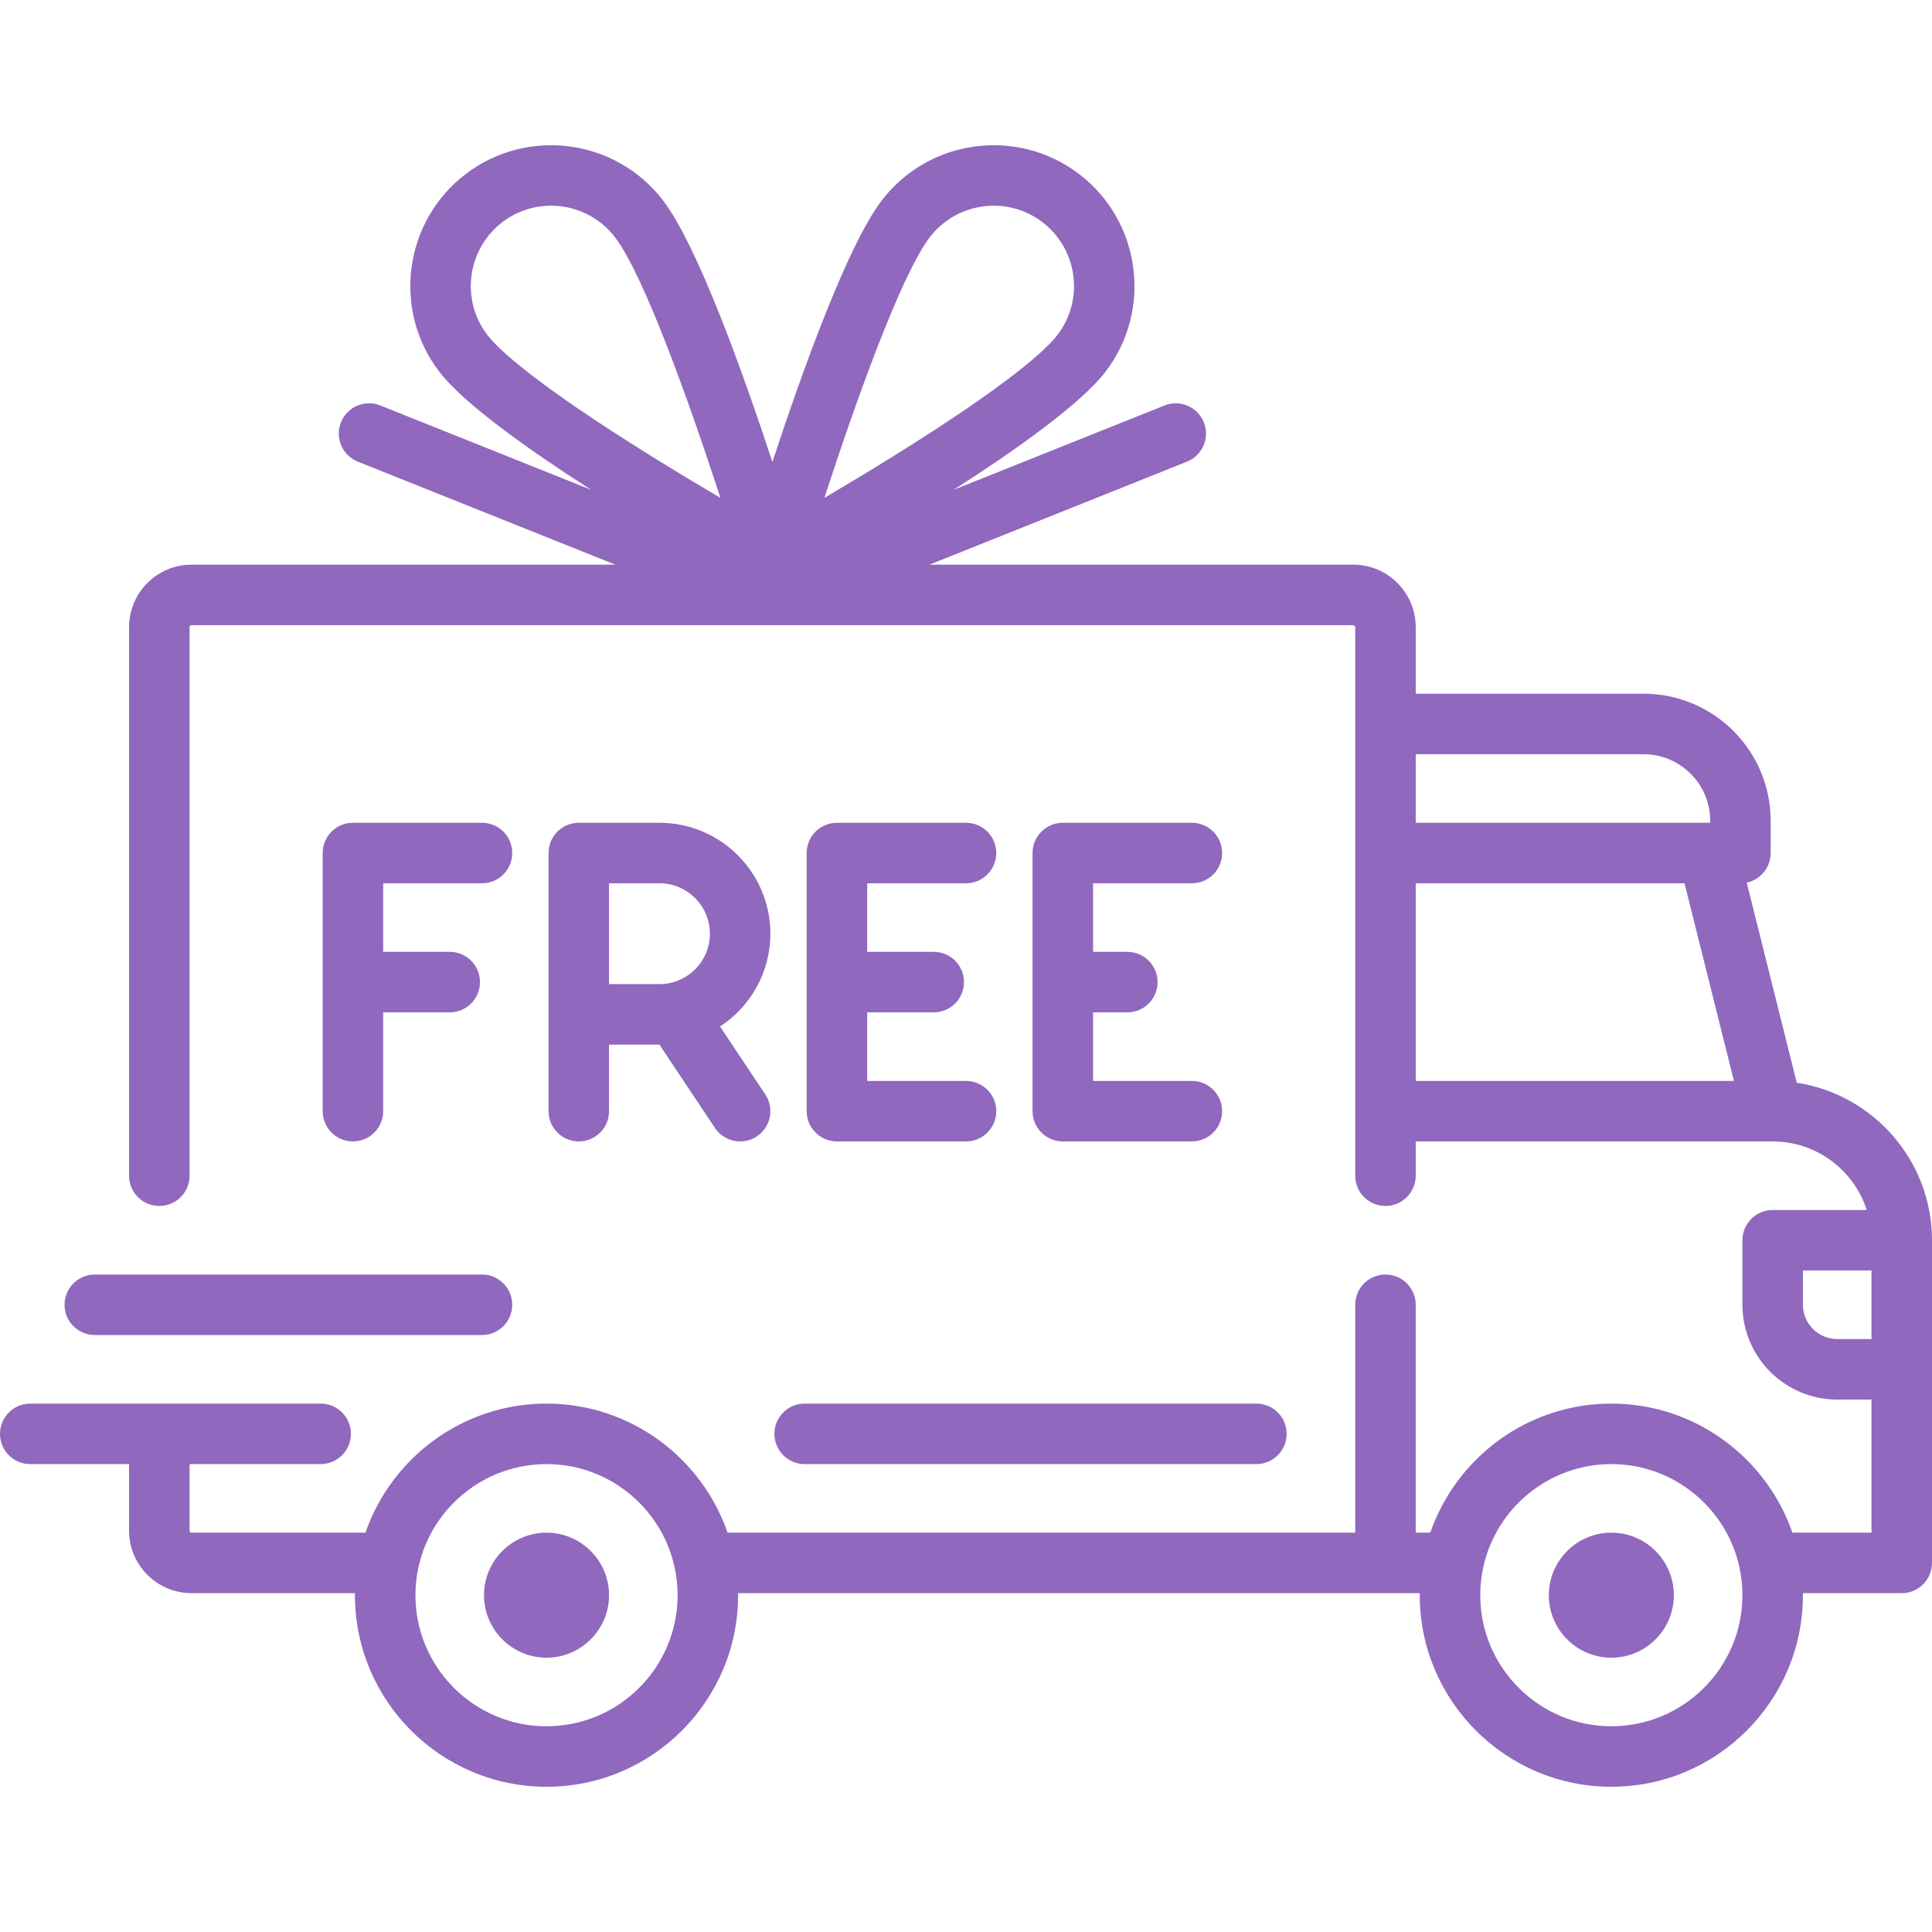
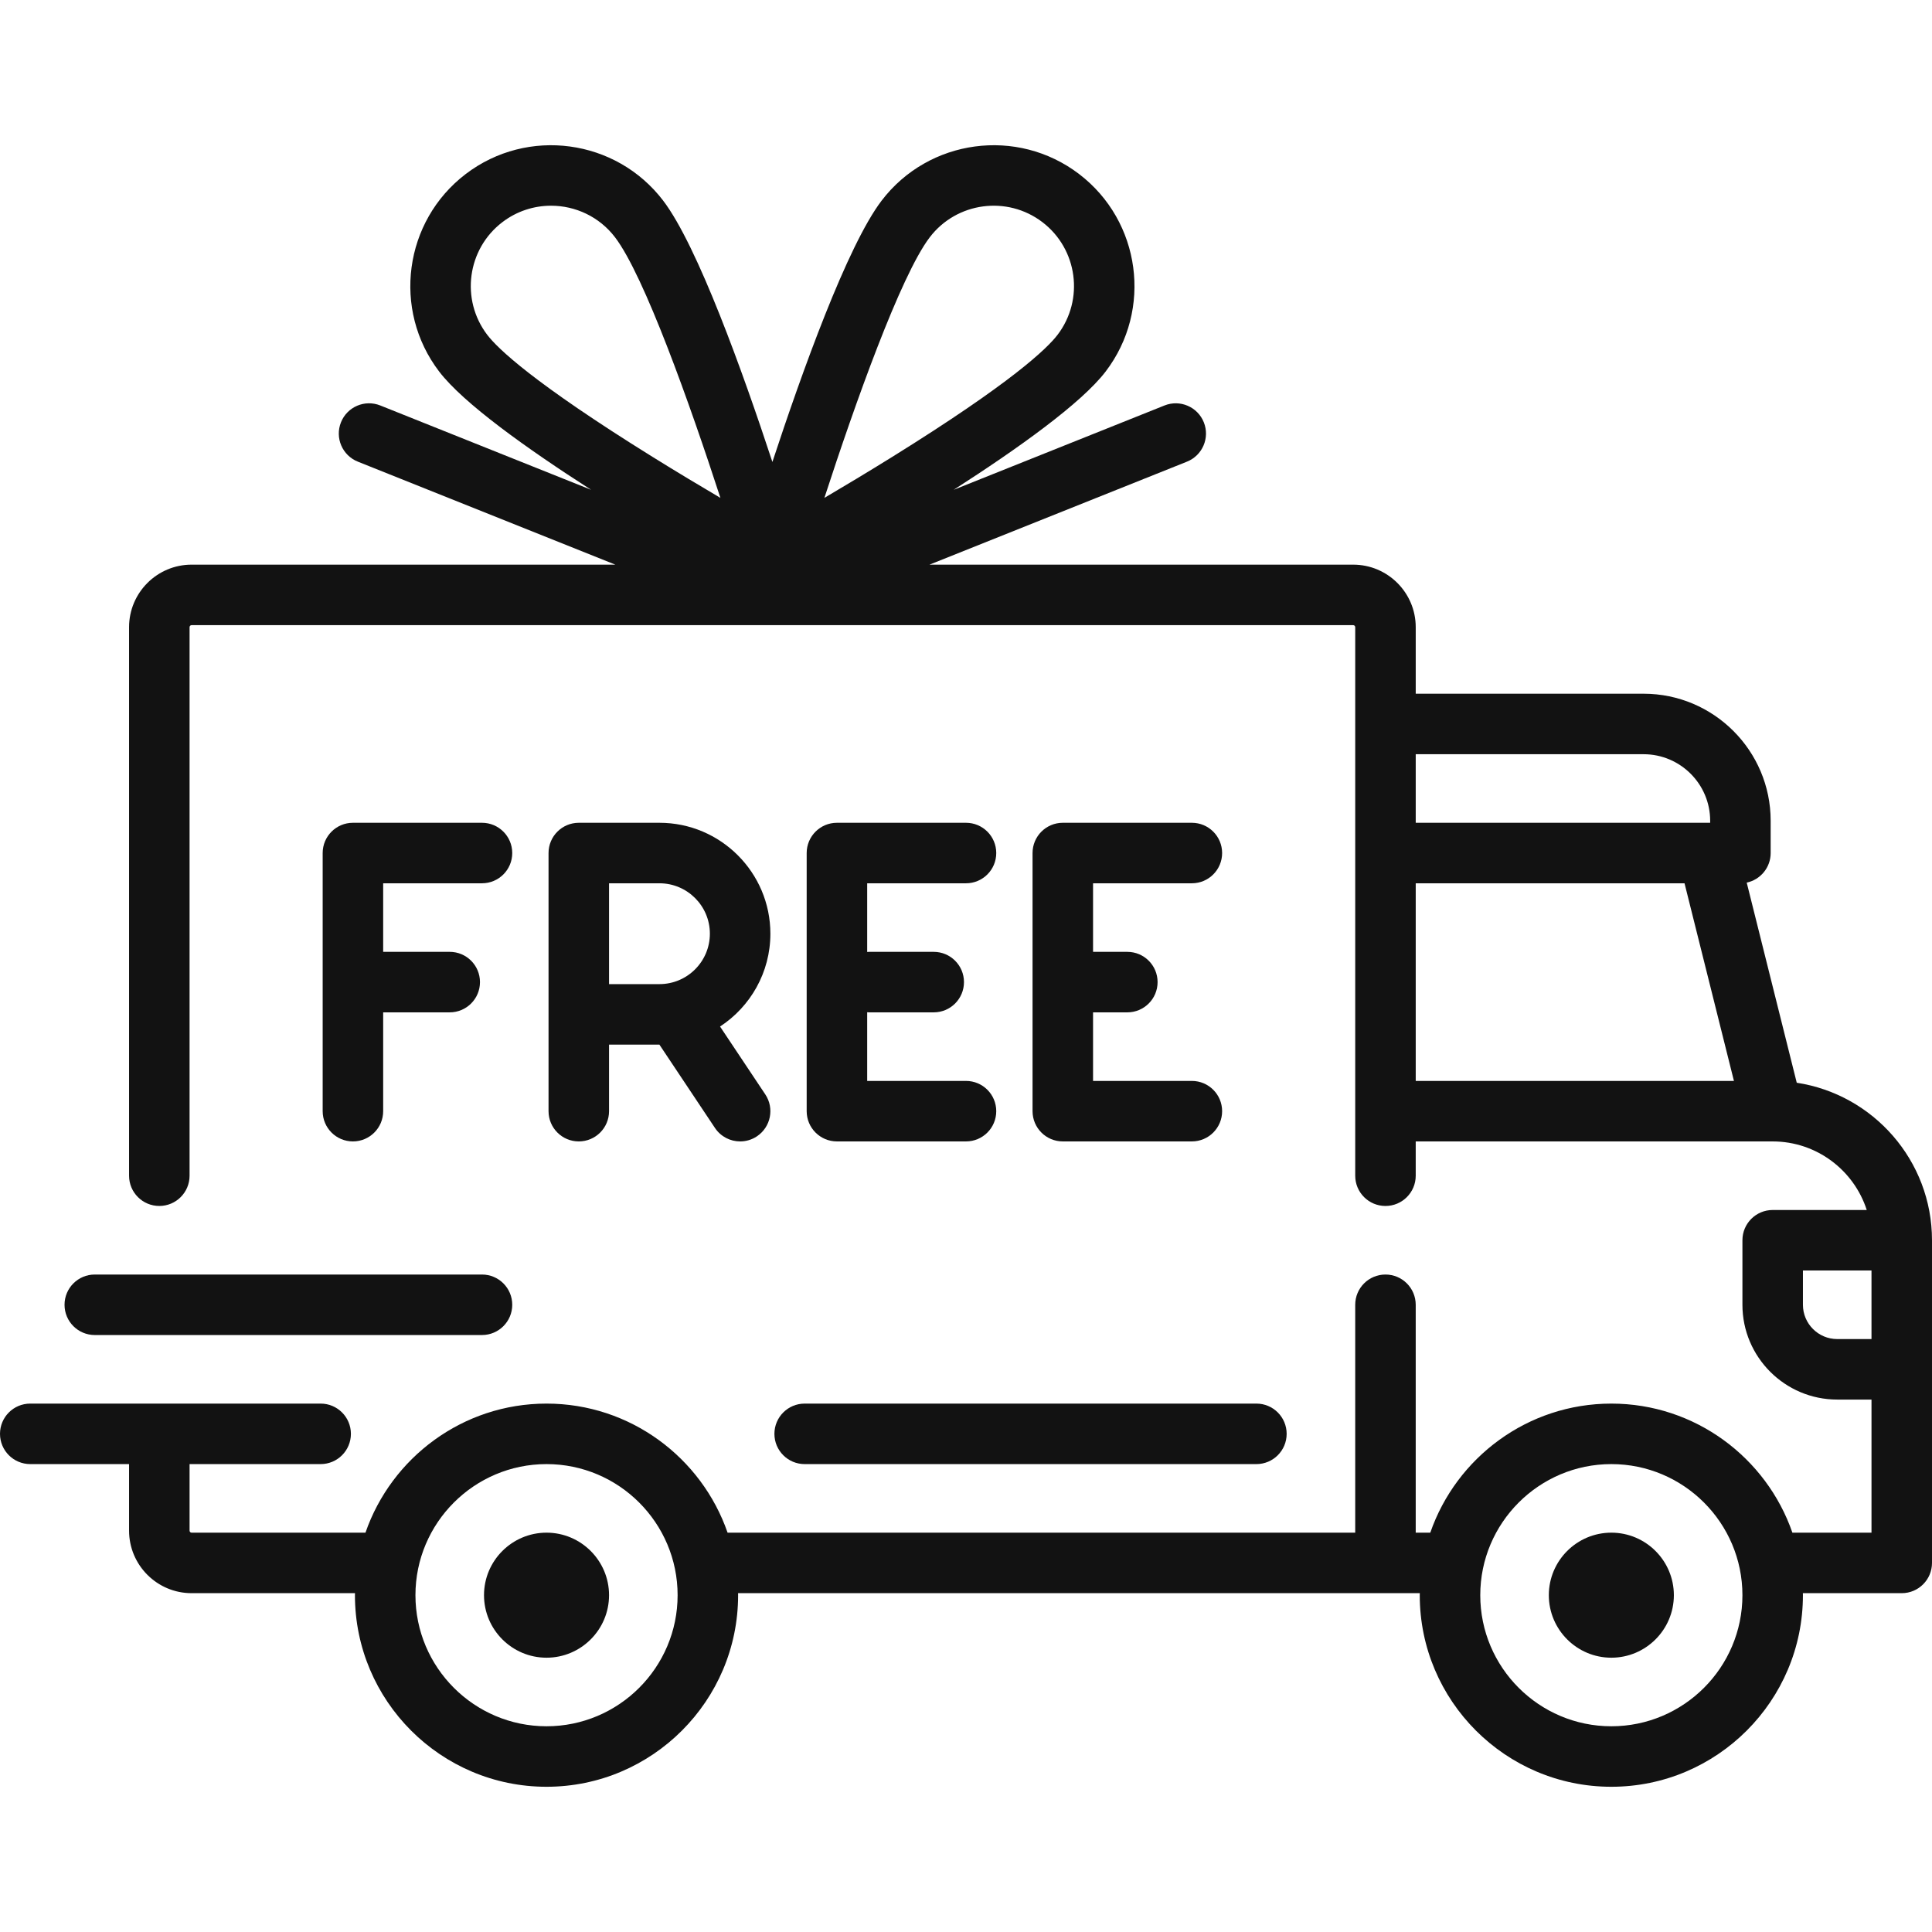
- <svg xmlns="http://www.w3.org/2000/svg" fill="#9068BE" height="64px" width="64px" version="1.1" id="Layer_1" viewBox="0 0 512 512" xml:space="preserve">
+ <svg xmlns="http://www.w3.org/2000/svg" fill="#121212" height="64px" width="64px" version="1.1" id="Layer_1" viewBox="0 0 512 512" xml:space="preserve">
  <g id="SVGRepo_bgCarrier" stroke-width="0" />
  <g id="SVGRepo_tracerCarrier" stroke-linecap="round" stroke-linejoin="round" />
  <g id="SVGRepo_iconCarrier">
    <g>
      <g>
        <path d="M476.158,286.938l-13.259-53.035c3.625-0.77,6.345-3.986,6.345-7.839v-8.551c0-18.566-15.105-33.67-33.67-33.67h-60.392 v-17.637c0-9.136-7.432-16.568-16.568-16.568H246.32l68.24-27.296c4.111-1.644,6.11-6.31,4.466-10.421 c-1.644-4.11-6.307-6.111-10.421-4.466l-55.874,22.349c17.026-10.924,33.871-22.947,40.284-31.355 c12.485-16.369,9.323-39.843-7.046-52.328c-16.369-12.486-39.843-9.323-52.328,7.046c-9.122,11.962-21.158,45.573-28.948,69.258 c-7.79-23.683-19.826-57.296-28.948-69.258c-12.484-16.369-35.959-19.53-52.328-7.046c-16.369,12.484-19.53,35.958-7.046,52.328 c6.413,8.409,23.257,20.431,40.284,31.355l-55.874-22.349c-4.113-1.647-8.777,0.355-10.421,4.466 c-1.645,4.111,0.355,8.777,4.466,10.421l68.24,27.296H50.772c-9.136,0-16.568,7.432-16.568,16.568v145.37 c0,4.427,3.589,8.017,8.017,8.017c4.427,0,8.017-3.589,8.017-8.017v-145.37c0-0.295,0.239-0.534,0.534-0.534h307.841 c0.295,0,0.534,0.239,0.534,0.534v145.372c0,4.427,3.589,8.017,8.017,8.017c4.427,0,8.017-3.589,8.017-8.017v-9.088h94.566 c0.009,0,0.016,0.002,0.025,0.002s0.017-0.001,0.026-0.001c11.636,0.009,21.516,7.647,24.908,18.171h-24.928 c-4.427,0-8.017,3.589-8.017,8.017v17.102c0,13.851,11.268,25.119,25.119,25.119h9.086v35.273h-20.962 c-6.886-19.882-25.787-34.205-47.982-34.205s-41.097,14.322-47.982,34.205h-3.86V345.78c0-4.427-3.589-8.017-8.017-8.017 c-4.427,0-8.017,3.589-8.017,8.017v60.392H192.817c-6.886-19.882-25.787-34.205-47.982-34.205s-41.097,14.322-47.982,34.205 H50.772c-0.295,0-0.534-0.239-0.534-0.534v-17.637h34.739c4.427,0,8.017-3.589,8.017-8.017s-3.589-8.017-8.017-8.017H8.017 c-4.427,0-8.017,3.589-8.017,8.017s3.589,8.017,8.017,8.017h26.188v17.637c0,9.136,7.432,16.568,16.568,16.568h43.304 c-0.002,0.178-0.014,0.355-0.014,0.534c0,27.995,22.777,50.772,50.772,50.772s50.772-22.777,50.772-50.772 c0-0.18-0.012-0.356-0.014-0.534h180.67c-0.002,0.178-0.014,0.355-0.014,0.534c0,27.995,22.777,50.772,50.772,50.772 c27.995,0,50.772-22.777,50.772-50.772c0-0.18-0.012-0.356-0.014-0.534h26.203c4.427,0,8.017-3.589,8.017-8.017v-85.511 C512,307.564,496.423,290.022,476.158,286.938z M172.9,121.059c-31.623-19.651-41.003-28.692-43.78-32.334 c-7.123-9.339-5.319-22.732,4.021-29.855c3.85-2.936,8.388-4.355,12.893-4.355c6.422,0,12.776,2.886,16.963,8.376 c7.755,10.168,19.9,44.391,27.918,69.052C185.504,128.757,179.284,125.028,172.9,121.059z M218.473,131.942 c8.018-24.66,20.163-58.882,27.917-69.052c7.123-9.339,20.516-11.142,29.855-4.02c9.34,7.123,11.143,20.516,4.021,29.855 c-2.777,3.641-12.157,12.683-43.778,32.333C230.105,125.026,223.885,128.756,218.473,131.942z M375.182,199.875h60.392 c9.725,0,17.637,7.912,17.637,17.637v0.534h-78.029V199.875z M375.182,286.456V234.08h71.235l13.094,52.376H375.182z M144.835,457.479c-19.155,0-34.739-15.584-34.739-34.739s15.584-34.739,34.739-34.739c19.155,0,34.739,15.584,34.739,34.739 S163.99,457.479,144.835,457.479z M427.023,457.479c-19.155,0-34.739-15.584-34.739-34.739s15.584-34.739,34.739-34.739 c19.155,0,34.739,15.584,34.739,34.739S446.178,457.479,427.023,457.479z M495.967,354.865h-9.086 c-5.01,0-9.086-4.076-9.086-9.086v-9.086h18.171V354.865z" />
      </g>
    </g>
    <g>
      <g>
        <path d="M144.835,406.172c-9.136,0-16.568,7.432-16.568,16.568s7.432,16.568,16.568,16.568c9.136,0,16.568-7.432,16.568-16.568 S153.971,406.172,144.835,406.172z" />
      </g>
    </g>
    <g>
      <g>
        <path d="M427.023,406.172c-9.136,0-16.568,7.432-16.568,16.568s7.432,16.568,16.568,16.568c9.136,0,16.568-7.432,16.568-16.568 S436.159,406.172,427.023,406.172z" />
      </g>
    </g>
    <g>
      <g>
        <path d="M332.96,371.967H213.244c-4.427,0-8.017,3.589-8.017,8.017s3.589,8.017,8.017,8.017H332.96 c4.427,0,8.017-3.589,8.017-8.017S337.388,371.967,332.96,371.967z" />
      </g>
    </g>
    <g>
      <g>
        <path d="M127.733,337.763H25.119c-4.427,0-8.017,3.589-8.017,8.017s3.589,8.017,8.017,8.017h102.614 c4.427,0,8.017-3.589,8.017-8.017S132.16,337.763,127.733,337.763z" />
      </g>
    </g>
    <g>
      <g>
        <path d="M127.733,218.046H93.528c-4.427,0-8.017,3.589-8.017,8.017v68.409c0,4.427,3.589,8.017,8.017,8.017 s8.017-3.589,8.017-8.017v-26.188h17.637c4.427,0,8.017-3.589,8.017-8.017s-3.589-8.017-8.017-8.017h-17.637V234.08h26.188 c4.427,0,8.017-3.589,8.017-8.017C135.749,221.636,132.16,218.046,127.733,218.046z" />
      </g>
    </g>
    <g>
      <g>
        <path d="M190.822,272.043c8.023-5.255,13.337-14.317,13.337-24.602c0-16.209-13.186-29.395-29.395-29.395h-21.378 c-4.427,0-8.017,3.589-8.017,8.017v68.409c0,4.427,3.589,8.017,8.017,8.017s8.017-3.589,8.017-8.017v-17.637h13.346l14.722,22.083 c1.545,2.317,4.086,3.571,6.677,3.571c1.529,0,3.073-0.436,4.439-1.348c3.685-2.455,4.68-7.433,2.223-11.116L190.822,272.043z M174.764,260.802h-13.361V234.08h13.361c7.368,0,13.361,5.993,13.361,13.361C188.125,254.809,182.132,260.802,174.764,260.802z" />
      </g>
    </g>
    <g>
      <g>
        <path d="M256,286.456h-26.188v-18.198c0.177,0.012,0.354,0.027,0.534,0.027h17.102c4.427,0,8.017-3.589,8.017-8.017 s-3.589-8.017-8.017-8.017h-17.102c-0.181,0-0.357,0.015-0.534,0.027V234.08H256c4.427,0,8.017-3.589,8.017-8.017 c0-4.427-3.589-8.017-8.017-8.017h-34.205c-4.427,0-8.017,3.589-8.017,8.017v68.409c0,4.427,3.589,8.017,8.017,8.017H256 c4.427,0,8.017-3.589,8.017-8.017S260.427,286.456,256,286.456z" />
      </g>
    </g>
    <g>
      <g>
        <path d="M315.858,286.456H289.67v-18.171h9.086c4.427,0,8.017-3.589,8.017-8.017s-3.589-8.017-8.017-8.017h-9.086V234.08h26.188 c4.427,0,8.017-3.589,8.017-8.017c0-4.427-3.589-8.017-8.017-8.017h-34.205c-4.427,0-8.017,3.589-8.017,8.017v68.409 c0,4.427,3.589,8.017,8.017,8.017h34.205c4.427,0,8.017-3.589,8.017-8.017S320.285,286.456,315.858,286.456z" />
      </g>
    </g>
  </g>
</svg>
